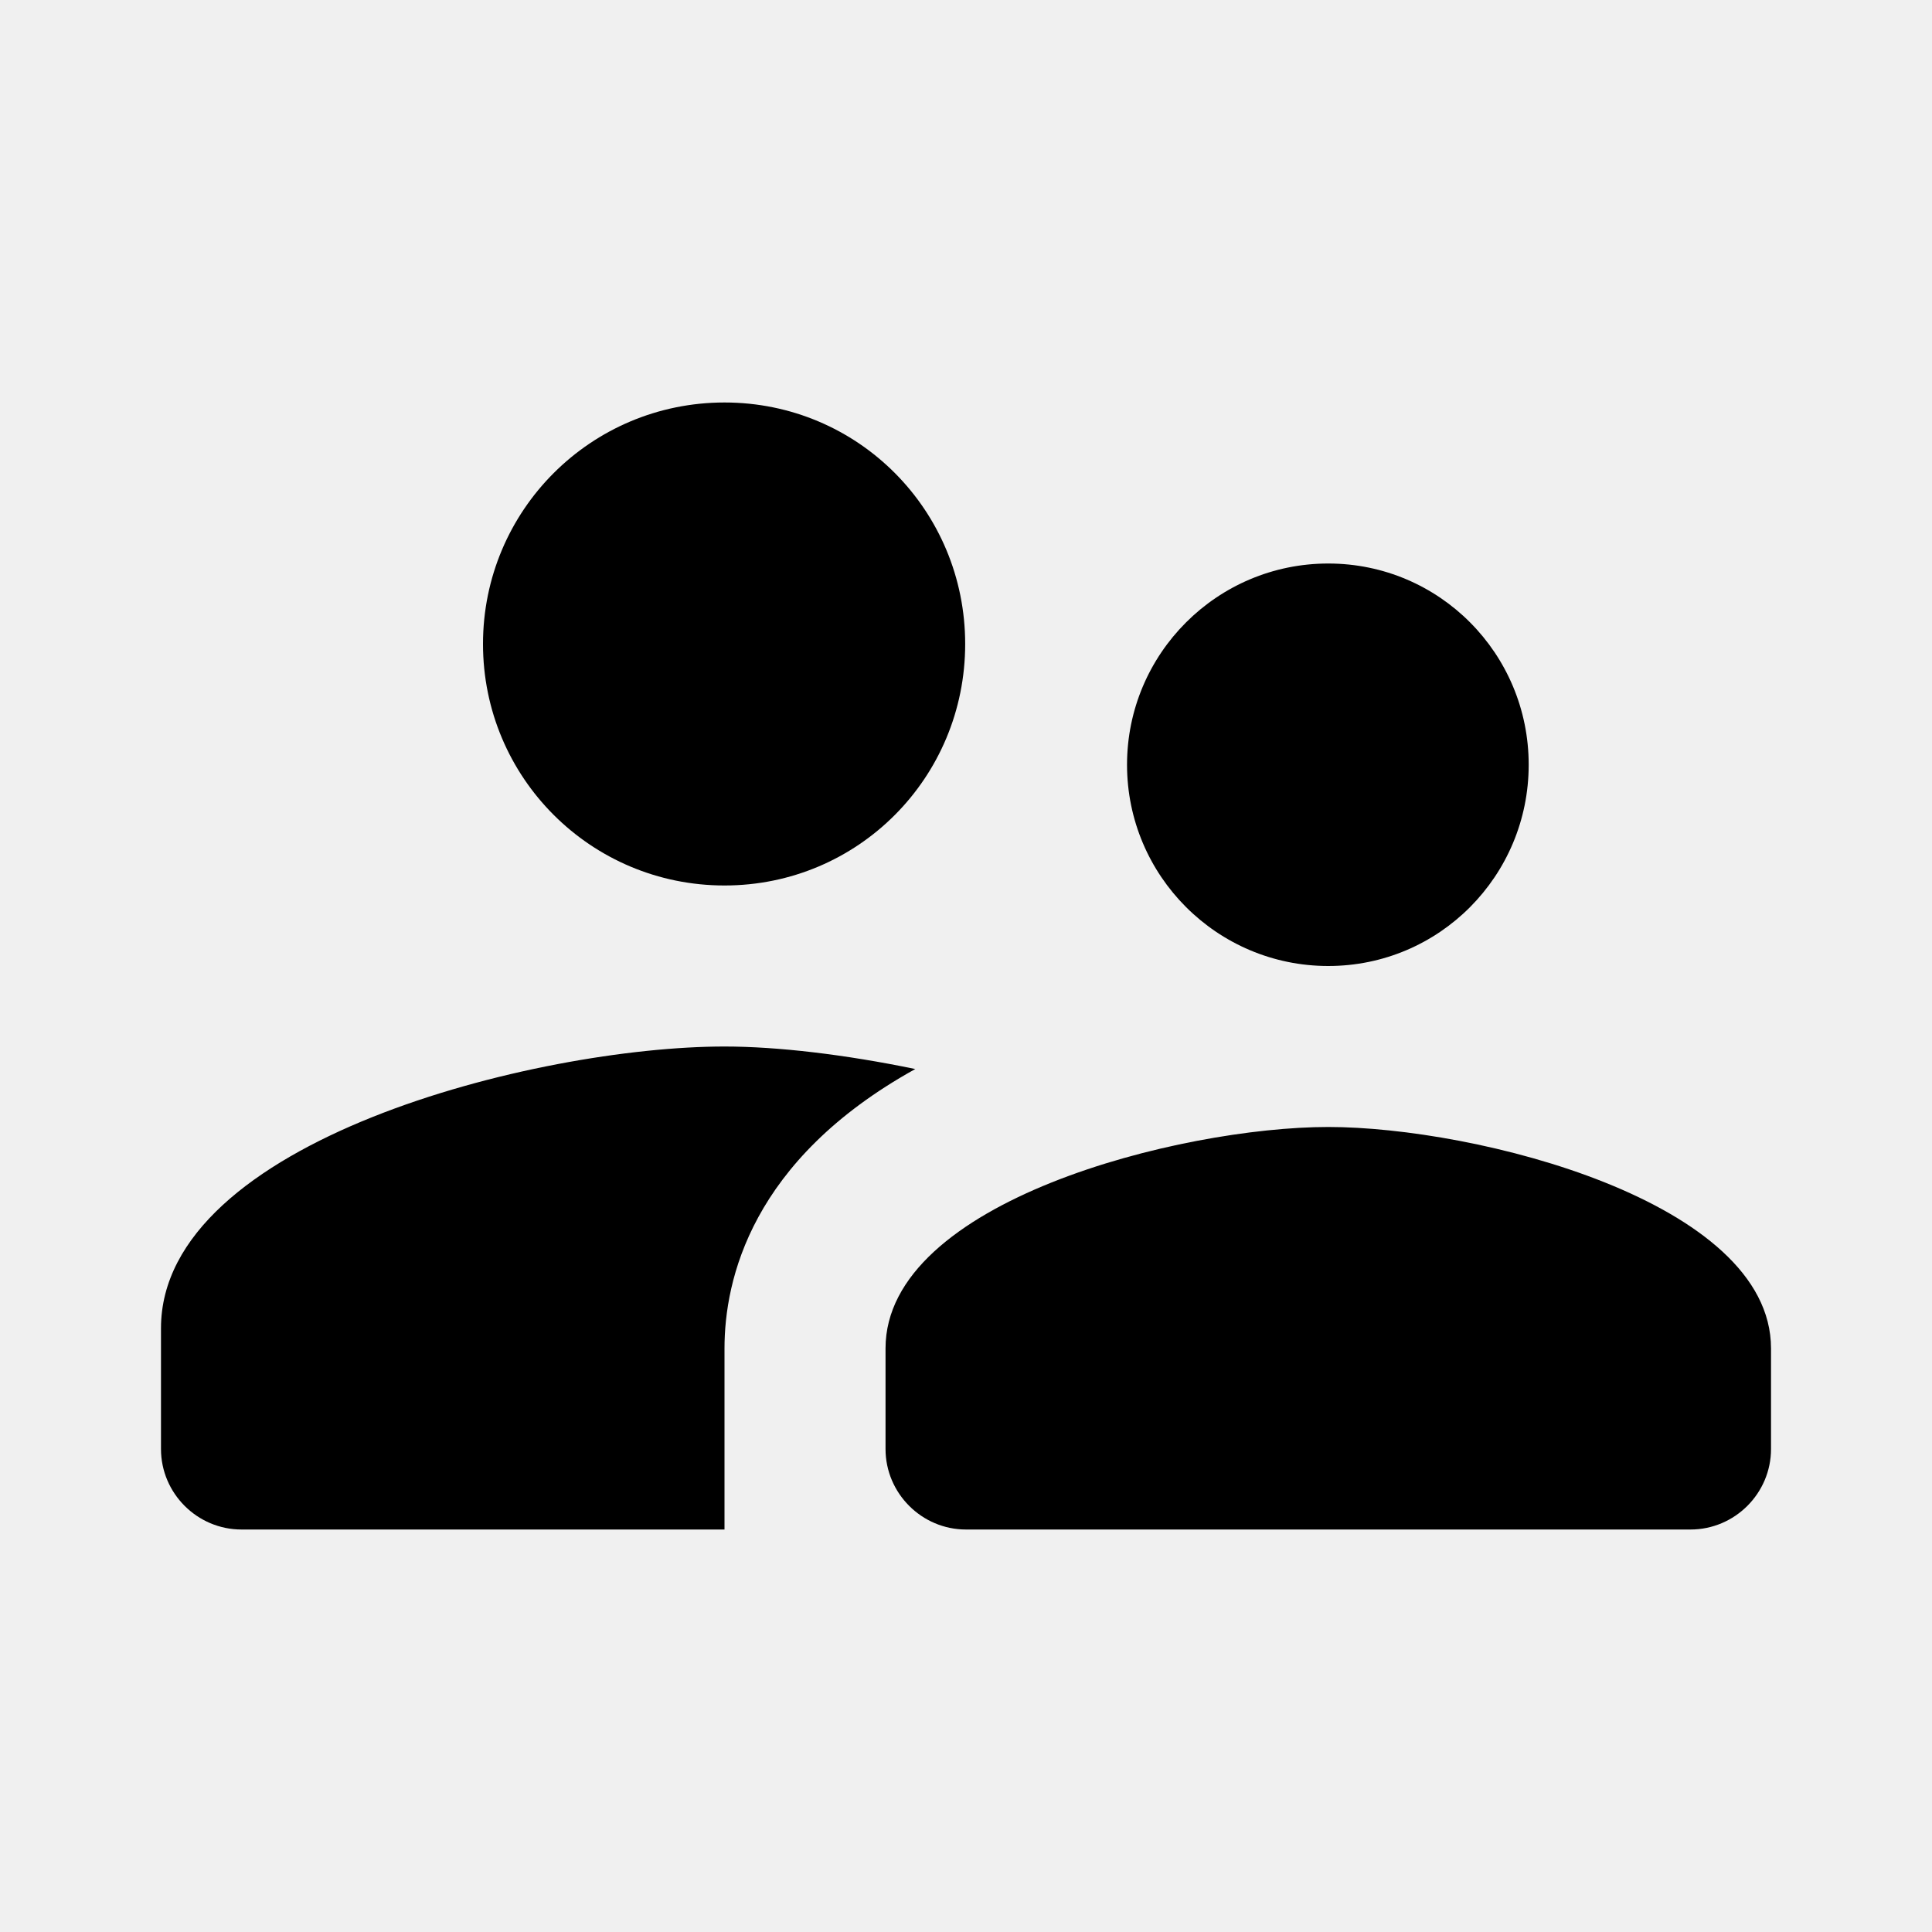
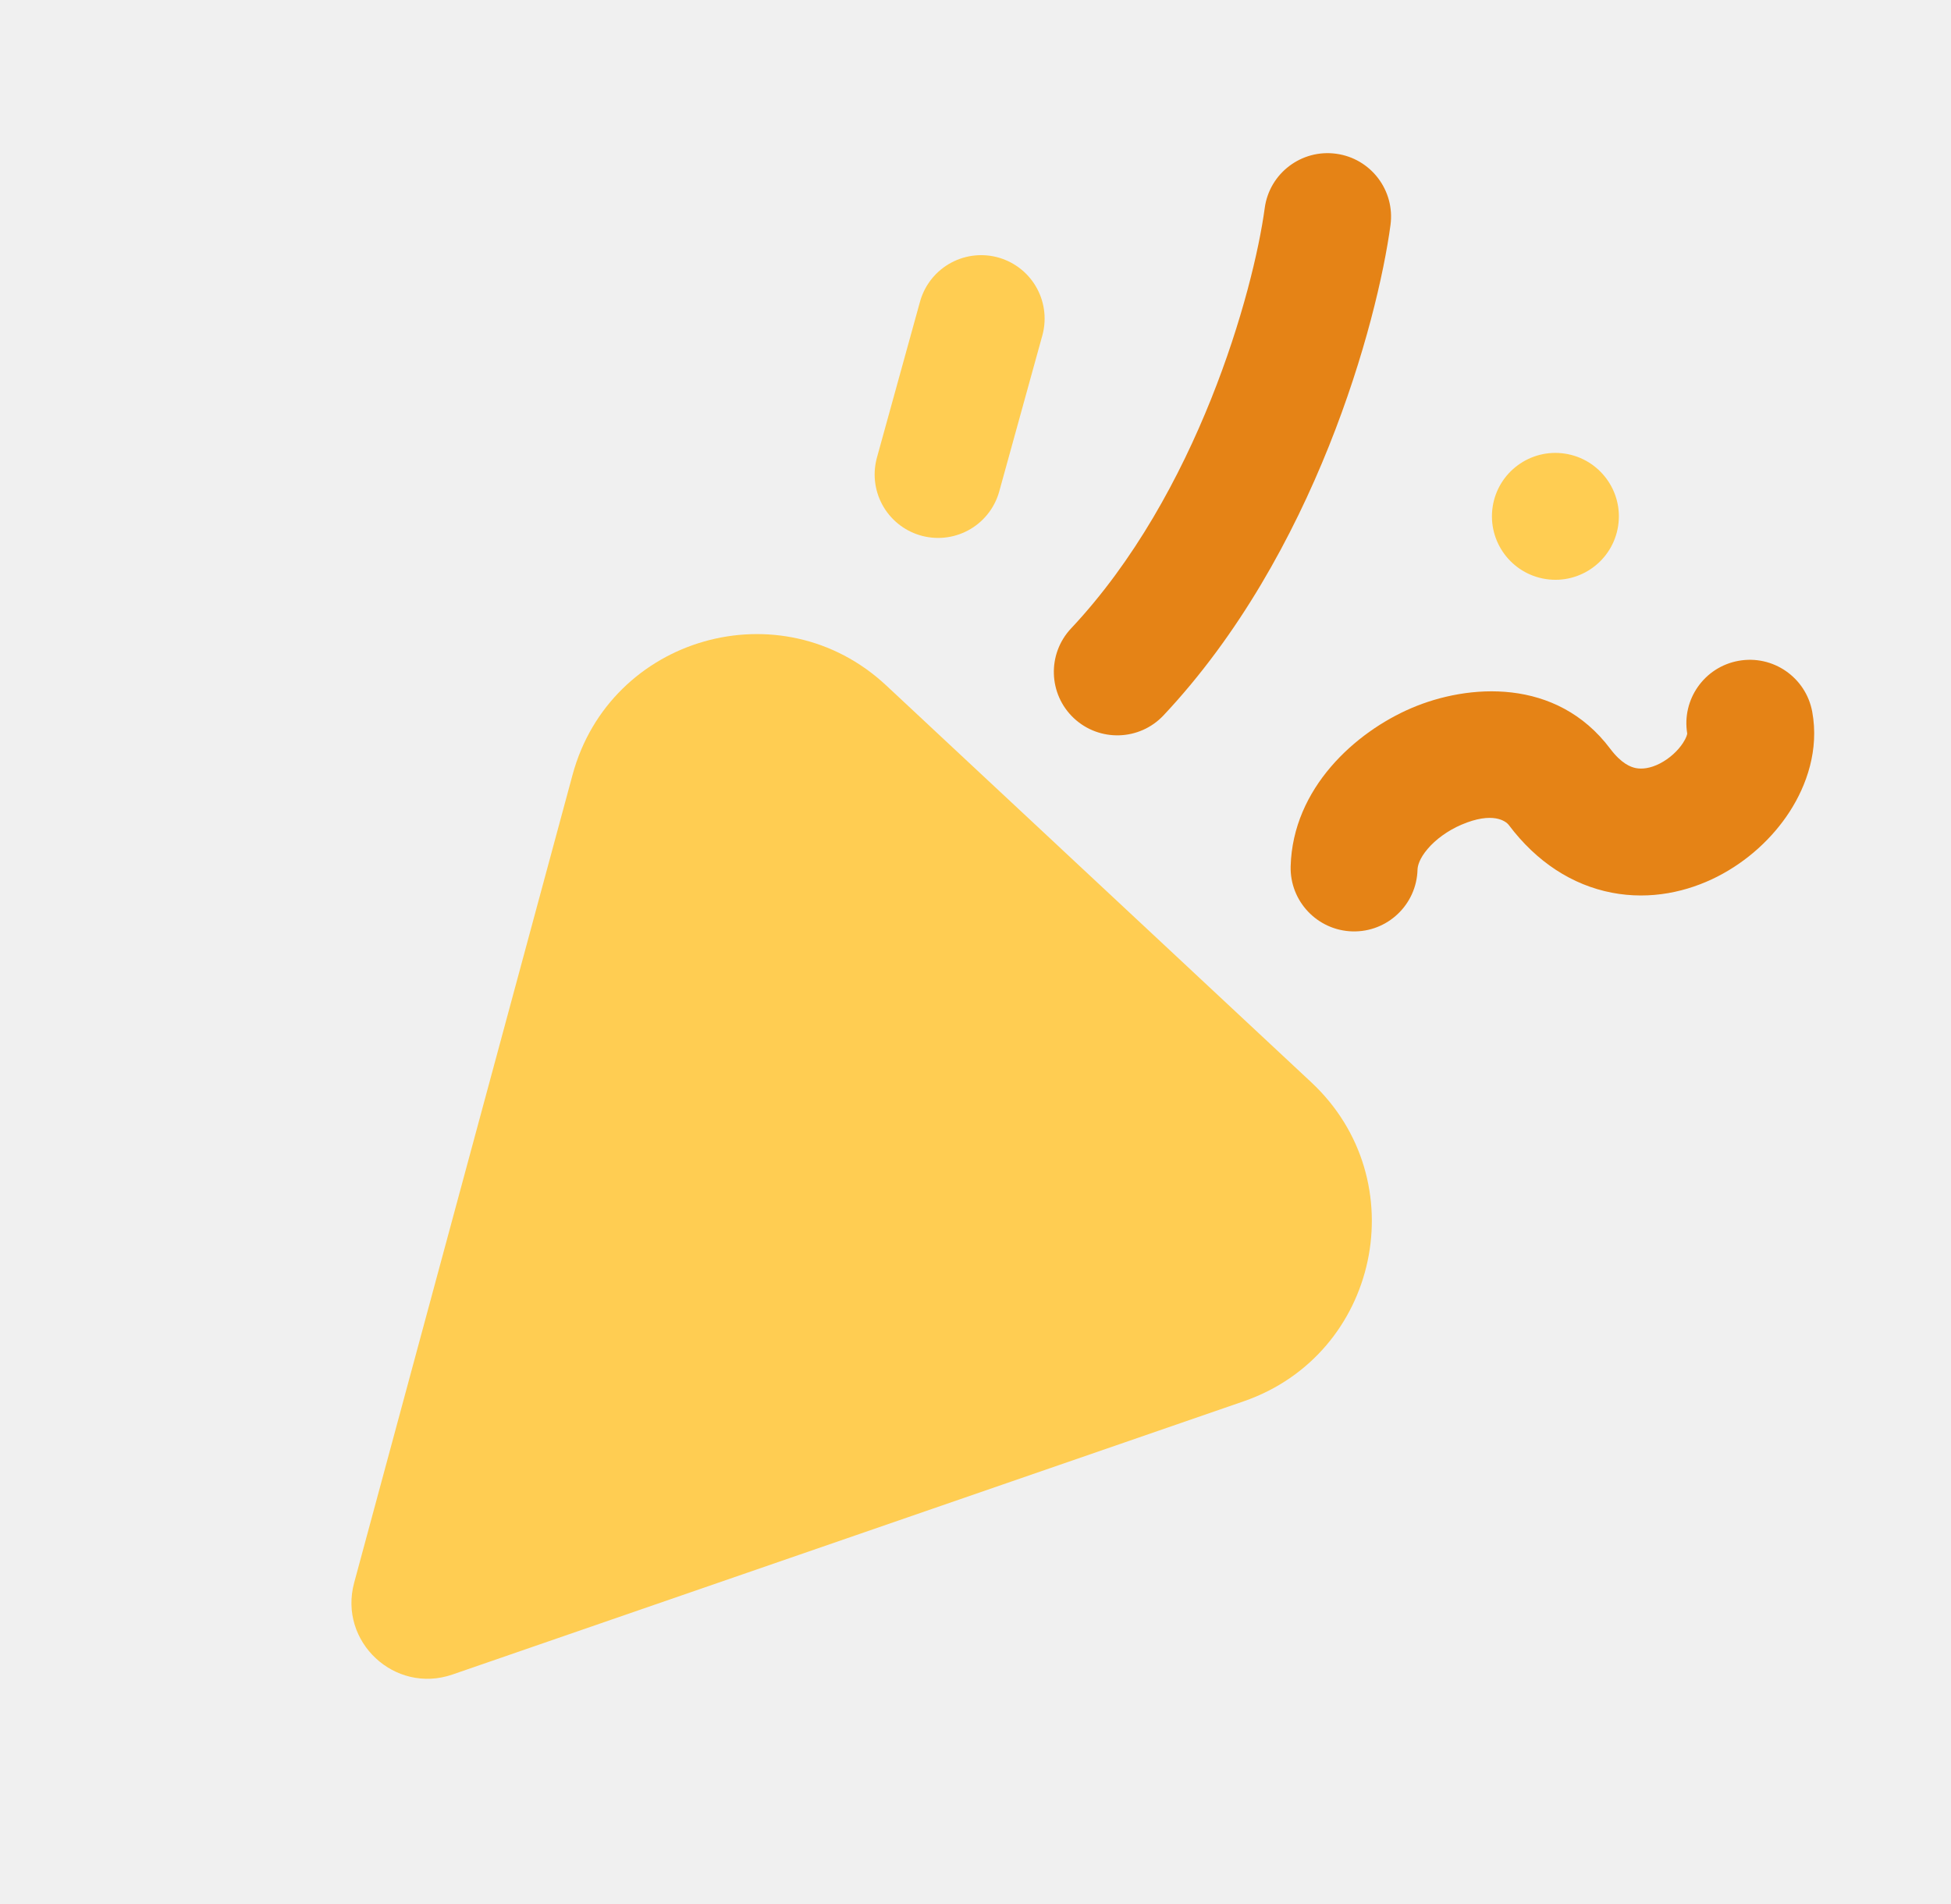
- <svg xmlns="http://www.w3.org/2000/svg" width="40" height="40" viewBox="0 0 40 40" fill="none">
-   <path d="M27.5 20C29.8 20 31.65 18.133 31.65 15.833C31.65 13.533 29.8 11.667 27.5 11.667C25.2 11.667 23.334 13.533 23.334 15.833C23.334 18.133 25.2 20 27.5 20ZM15 18.333C17.767 18.333 19.983 16.1 19.983 13.333C19.983 10.567 17.767 8.333 15 8.333C12.233 8.333 10 10.567 10 13.333C10 16.1 12.233 18.333 15 18.333ZM27.5 23.333C24.45 23.333 18.334 24.867 18.334 27.917V30C18.334 30.917 19.084 31.667 20 31.667H35C35.917 31.667 36.667 30.917 36.667 30V27.917C36.667 24.867 30.55 23.333 27.5 23.333ZM15 21.667C11.117 21.667 3.333 23.617 3.333 27.5V30C3.333 30.917 4.083 31.667 5 31.667H15V27.917C15 26.5 15.55 24.017 18.95 22.133C17.5 21.833 16.1 21.667 15 21.667Z" fill="currentColor" />
+ <svg xmlns="http://www.w3.org/2000/svg" width="41" height="40" viewBox="0 0 41 40" fill="none">
+   <g id="icon_assets/PC" clip-path="url(#clip0_6108_11818)">
+     <path id="Polygon 2" d="M9.509 35.193C8.296 35.612 7.107 34.503 7.443 33.263L12.032 16.285C12.818 13.375 16.419 12.348 18.623 14.405L27.557 22.747C29.761 24.805 28.983 28.468 26.133 29.452L9.509 35.193Z" fill="#FFCD52" />
+     <path id="Vector 160 (Stroke)" fill-rule="evenodd" clip-rule="evenodd" d="M28.078 3.231C28.807 3.329 29.319 4 29.221 4.73C28.945 6.771 27.636 11.646 24.451 15.035C23.947 15.571 23.103 15.597 22.566 15.093C22.03 14.589 22.004 13.745 22.508 13.208C25.167 10.379 26.342 6.121 26.578 4.373C26.676 3.644 27.348 3.132 28.078 3.231Z" fill="#E58316" />
+     <path id="Vector 161 (Stroke)" fill-rule="evenodd" clip-rule="evenodd" d="M36.532 13.889C37.256 13.756 37.951 14.236 38.084 14.96C38.23 15.758 37.967 16.504 37.611 17.056C37.248 17.619 36.715 18.104 36.093 18.422C35.466 18.742 34.691 18.919 33.874 18.762C33.037 18.601 32.29 18.114 31.708 17.34C31.646 17.258 31.372 17.05 30.711 17.333C30.422 17.457 30.169 17.644 30.001 17.842C29.831 18.042 29.791 18.195 29.789 18.278C29.769 19.014 29.156 19.595 28.42 19.575C27.684 19.554 27.103 18.941 27.123 18.205C27.169 16.563 28.483 15.386 29.661 14.882C30.846 14.374 32.706 14.23 33.839 15.737C34.075 16.05 34.27 16.122 34.378 16.143C34.506 16.168 34.679 16.15 34.881 16.047C35.087 15.941 35.264 15.776 35.37 15.611C35.443 15.499 35.455 15.433 35.457 15.418C35.338 14.702 35.815 14.02 36.532 13.889Z" fill="#E58316" />
+     <path id="Ellipse 1862" d="M34.005 11.053C33.894 11.781 33.214 12.281 32.486 12.17C31.758 12.059 31.258 11.379 31.368 10.651C31.479 9.923 32.16 9.423 32.887 9.534C33.615 9.645 34.116 10.325 34.005 11.053Z" fill="#FFCD52" />
+     <path id="Vector 162" d="M19.714 9.972L20.619 6.696" stroke="#FFCD52" stroke-width="2.667" stroke-linecap="round" />
+   </g>
+   <defs>
+     <clipPath id="clip0_6108_11818">
+       <rect width="40" height="40" fill="white" transform="translate(0.5)" />
+     </clipPath>
+   </defs>
</svg>
